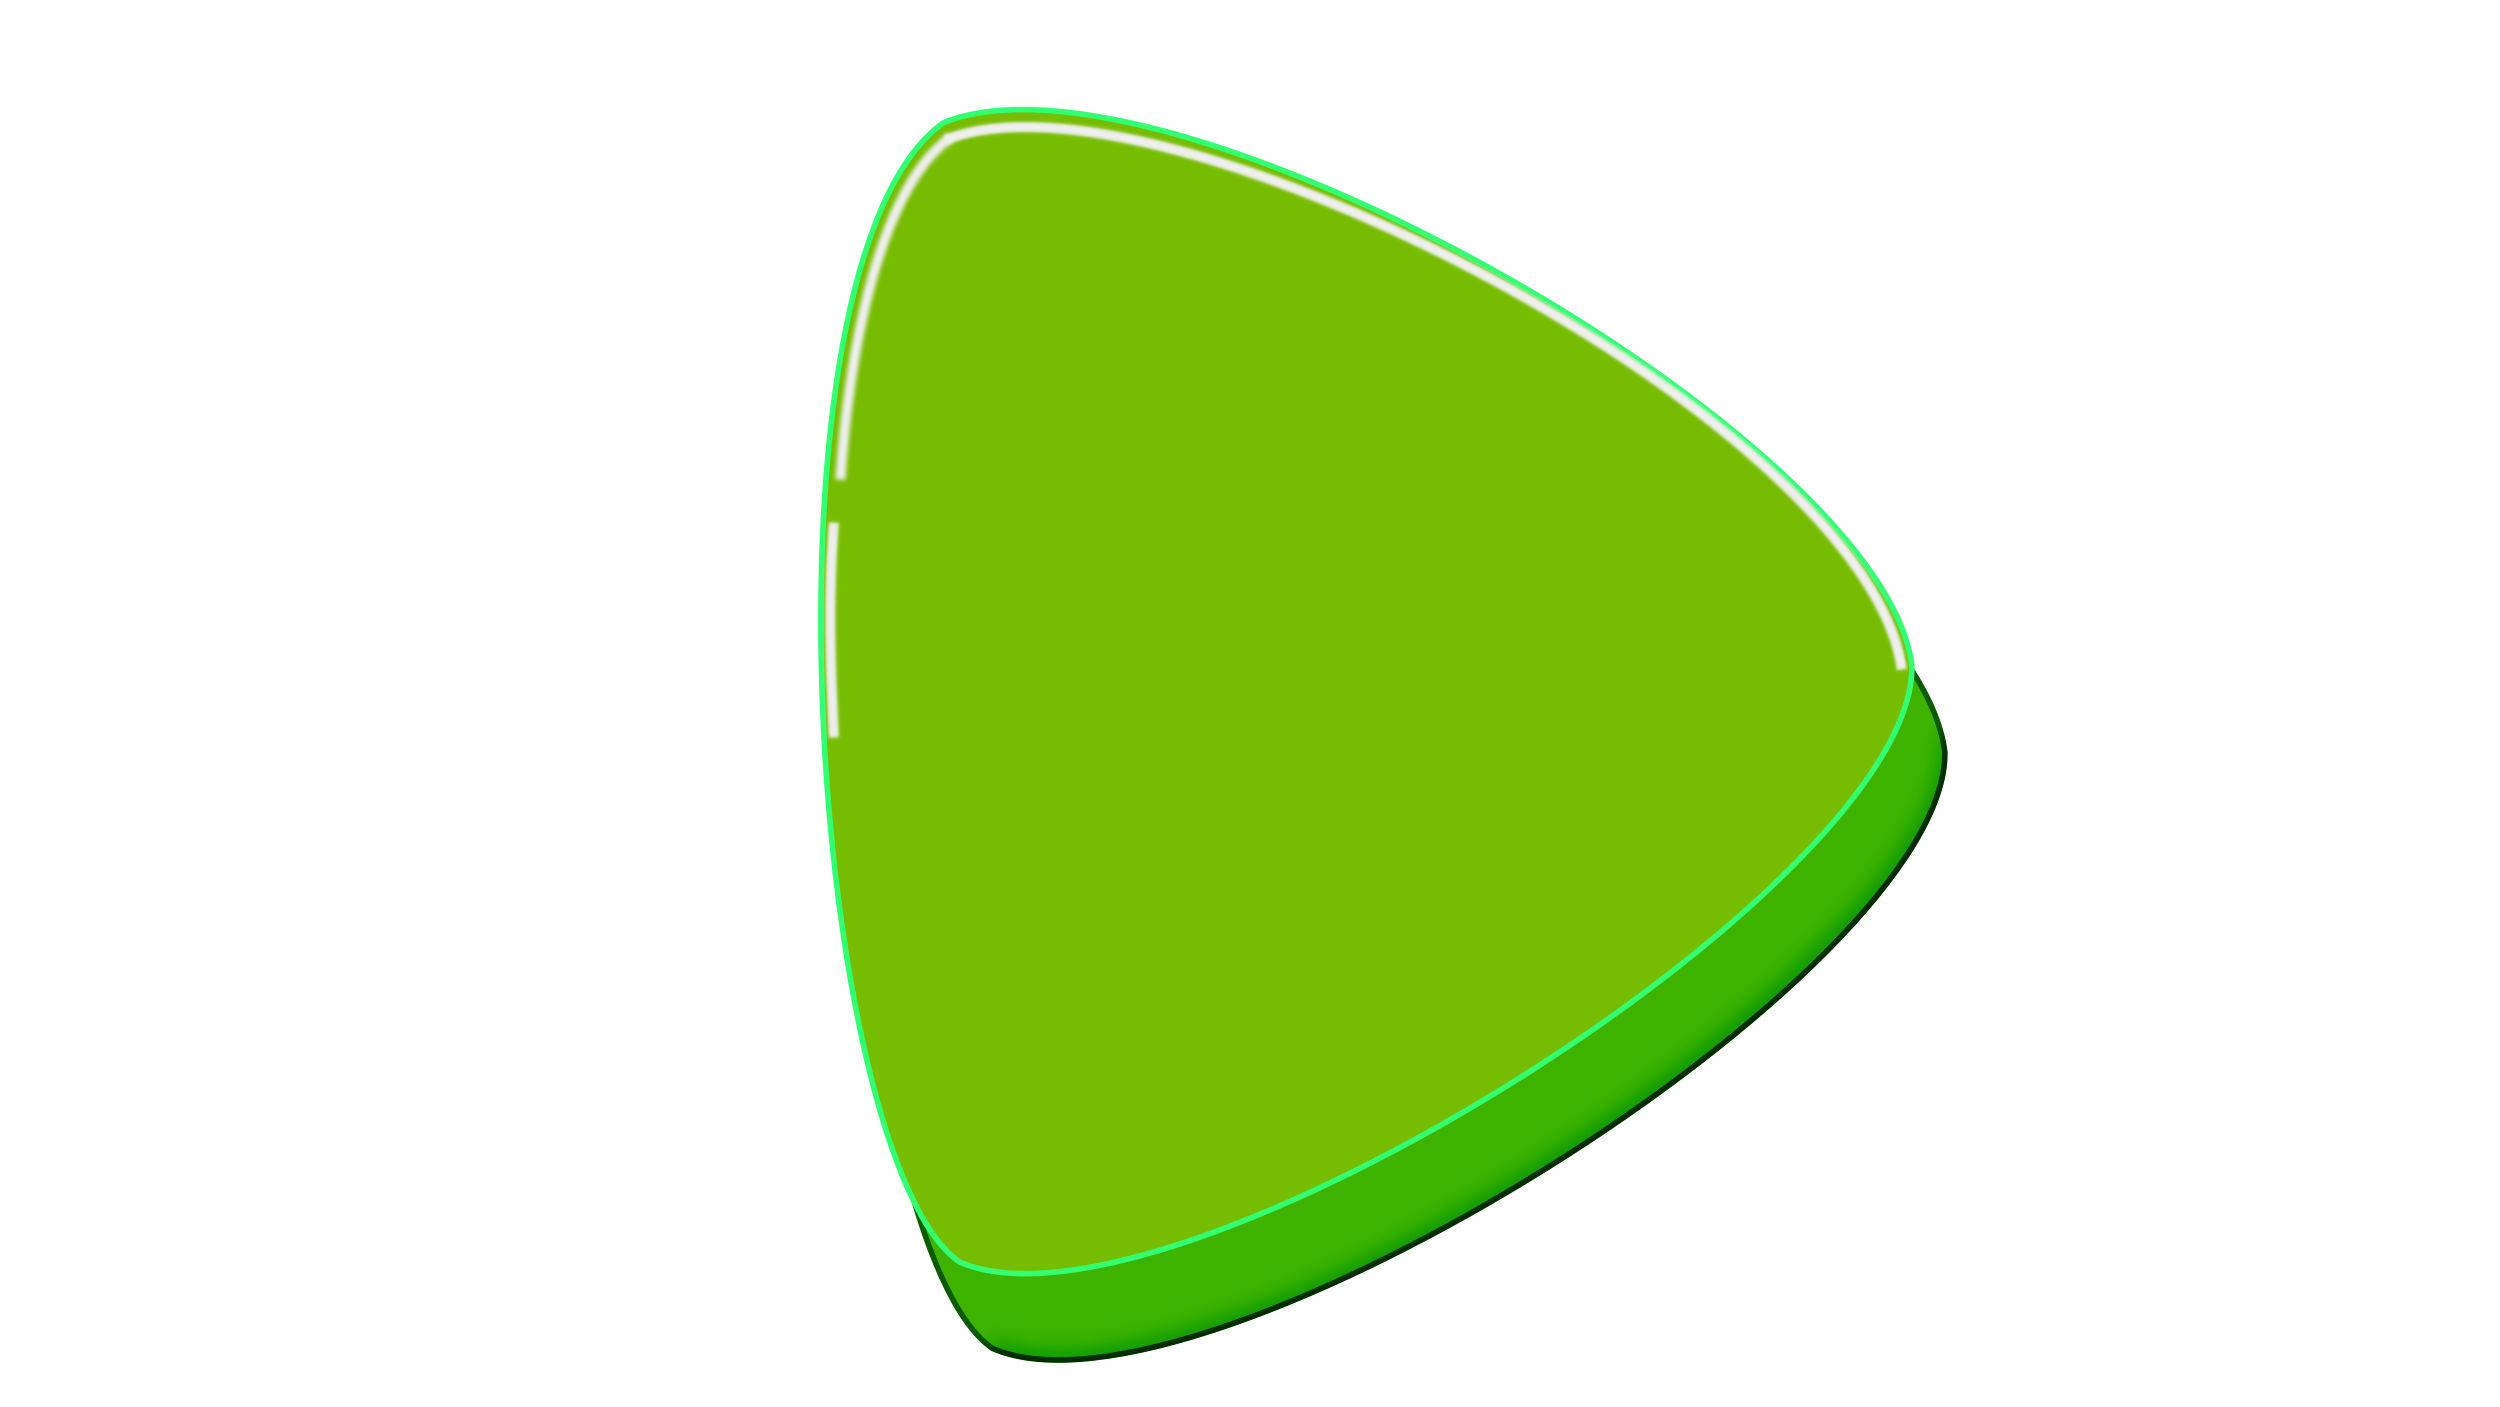
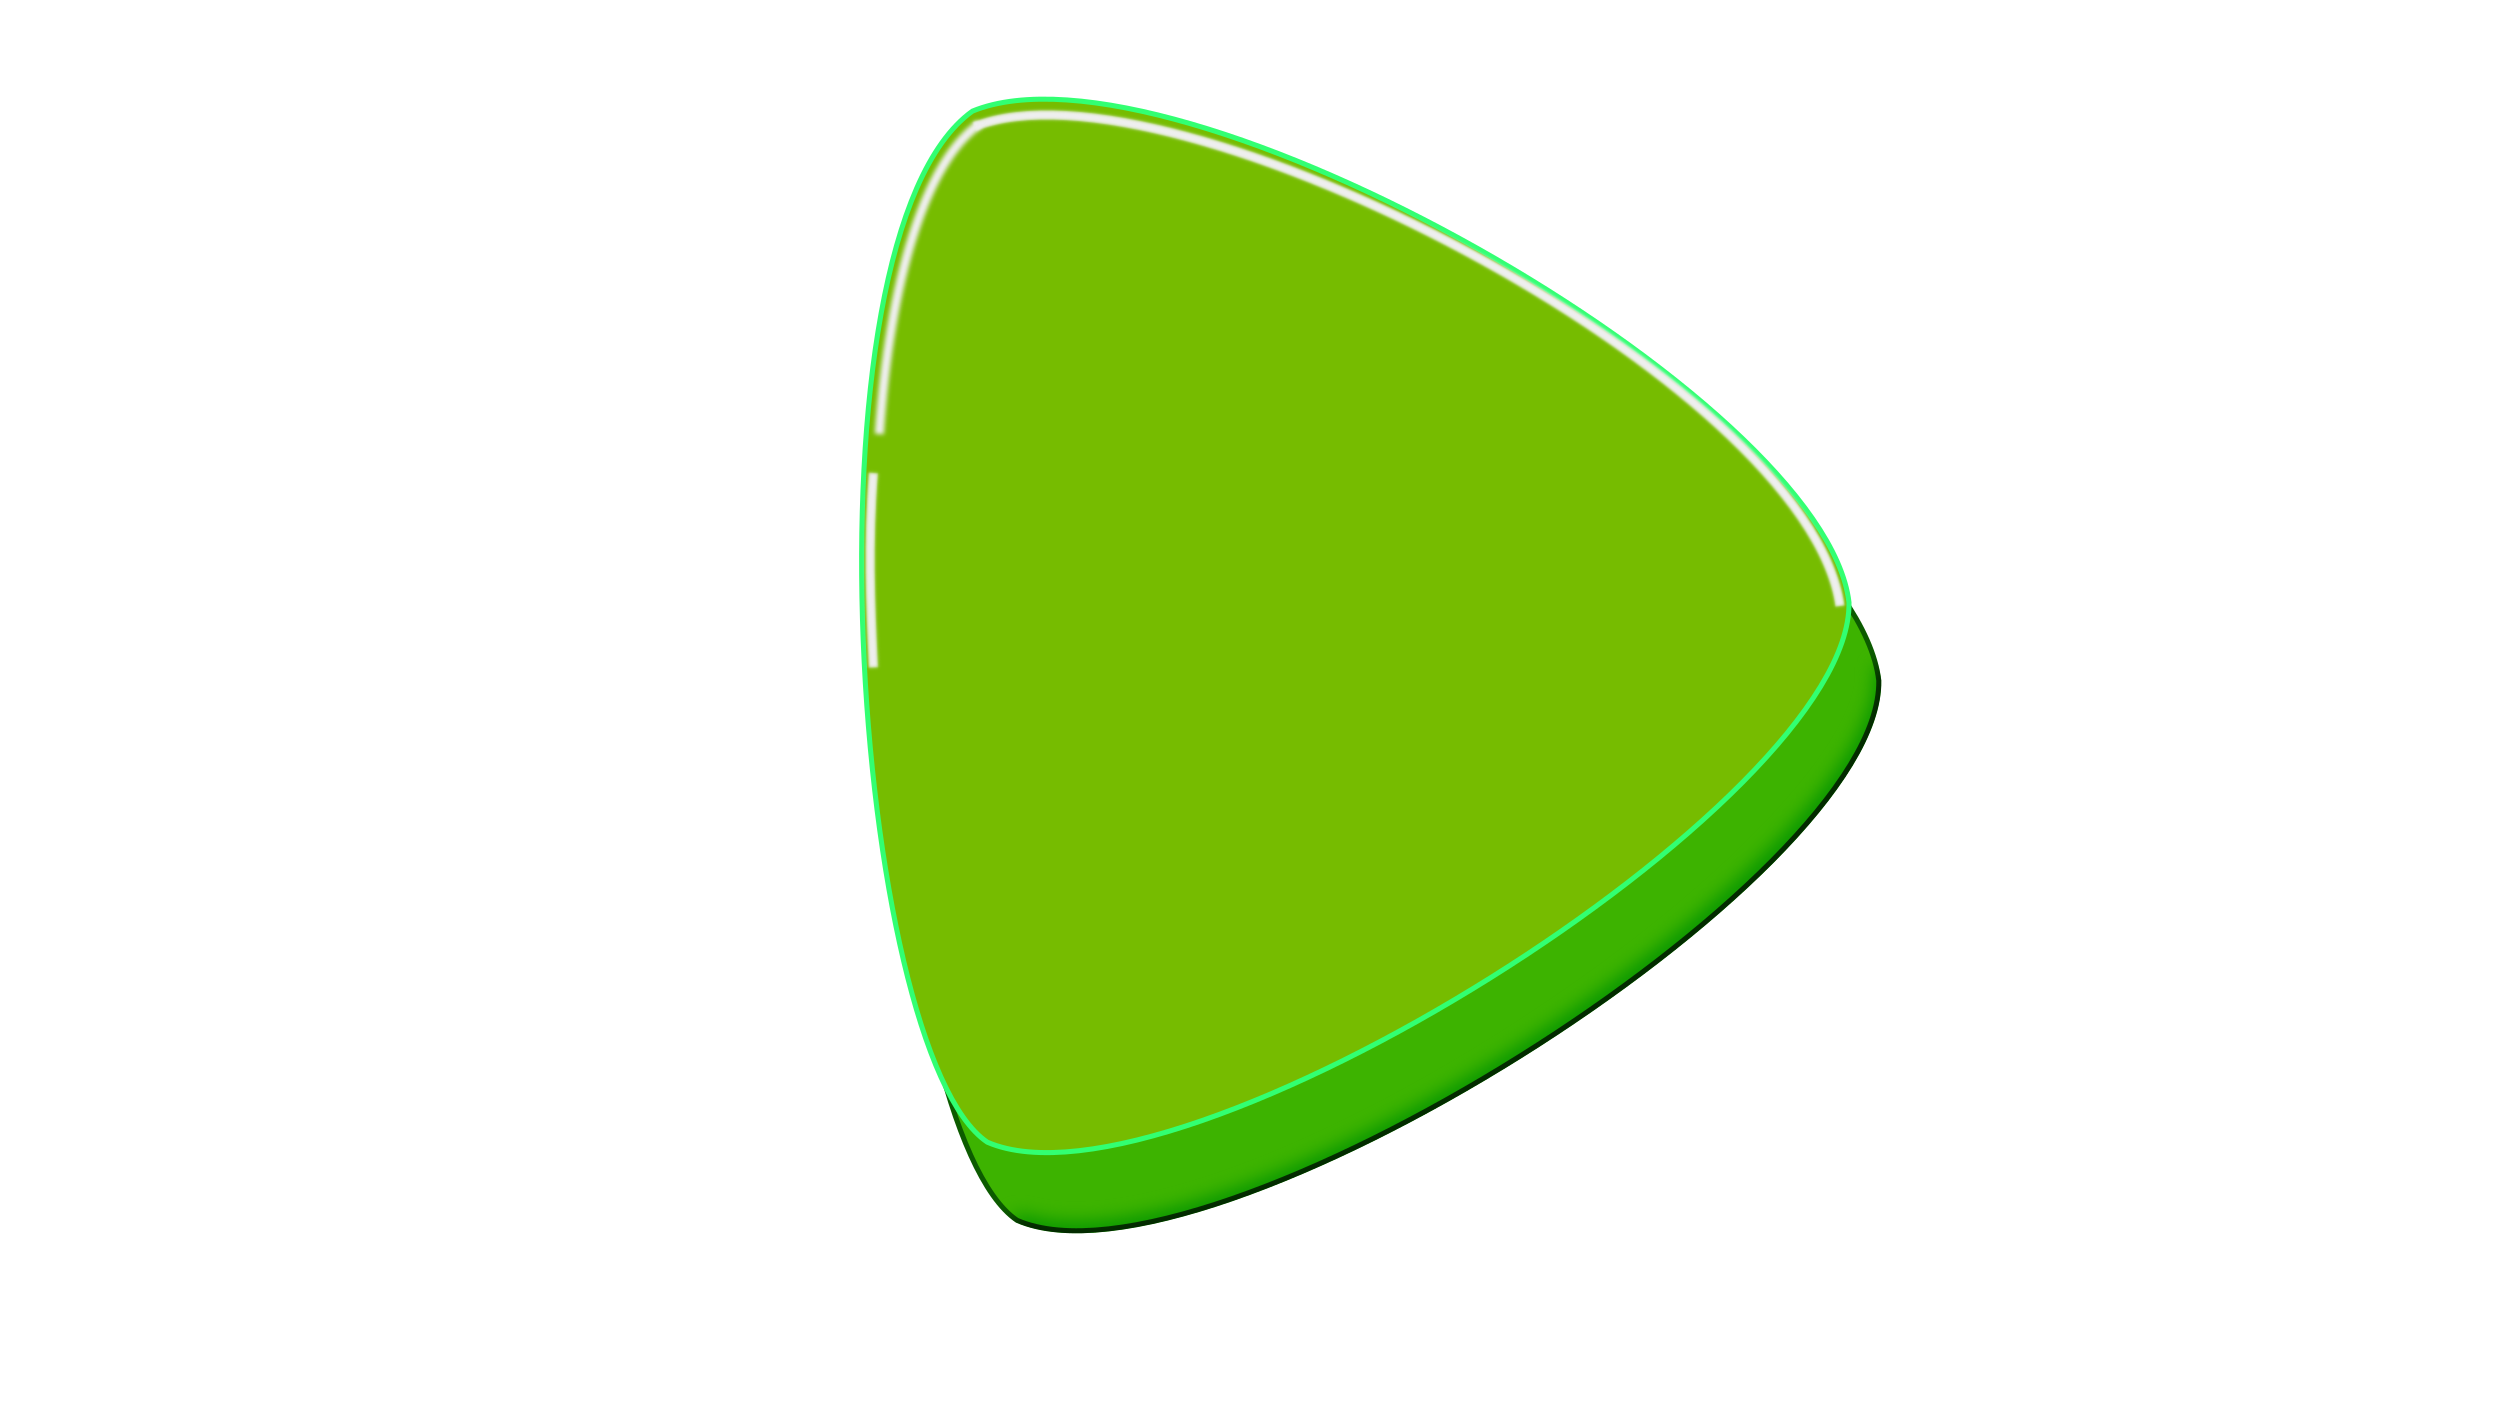
- <svg xmlns="http://www.w3.org/2000/svg" width="1280" height="720" viewBox="0 0 338.667 190.5" version="1.1" id="svg1">
+ <svg xmlns="http://www.w3.org/2000/svg" width="1280" height="720" viewBox="0 0 338.667 210.5" version="1.1" id="svg1">
  <defs id="defs1">
    <filter style="color-interpolation-filters:sRGB" id="filter1" x="-0.007" y="-0.018" width="1.017" height="1.027">
      <feGaussianBlur stdDeviation="0.253" id="feGaussianBlur1" />
    </filter>
    <filter style="color-interpolation-filters:sRGB" id="filter2" x="-0.094" y="-0.028" width="1.169" height="1.045">
      <feGaussianBlur stdDeviation="0.306" id="feGaussianBlur2" />
    </filter>
    <filter style="color-interpolation-filters:sRGB" id="filter3" x="-2.731" y="-0.024" width="6.462" height="1.047">
      <feGaussianBlur stdDeviation="0.268" id="feGaussianBlur3" />
    </filter>
    <filter style="color-interpolation-filters:sRGB" id="filter4" x="-0.029" y="-0.041" width="1.064" height="1.096">
      <feGaussianBlur stdDeviation="1.368" id="feGaussianBlur4" />
    </filter>
  </defs>
  <g id="layer1">
    <path style="fill:#3db300;fill-opacity:1;stroke:#0c5b00;stroke-width:0.757;stroke-opacity:1" d="M 132.244,28.337 C 105.708,47.377 114.436,169.145 134.473,182.671 162.798,194.962 263.988,131.702 263.456,101.883 259.82,71.004 162.46,15.913 132.244,28.337 Z" id="path2" />
    <path style="fill:#76bc00;fill-opacity:1;stroke:#32ff72;stroke-width:0.757;stroke-opacity:1" d="M 127.787,16.637 C 101.25,35.676 109.979,157.445 130.015,170.971 158.341,183.262 259.531,120.002 258.998,90.182 255.363,59.303 158.003,4.212 127.787,16.637 Z" id="path3" />
    <path style="mix-blend-mode:normal;fill:none;fill-opacity:1;stroke:#efefef;stroke-width:1.363;stroke-dasharray:none;stroke-opacity:1;filter:url(#filter1)" d="m 128.09,18.96 c 29.149,-11.715 124.904,38.009 129.555,71.755" id="path4" />
    <path style="mix-blend-mode:normal;fill:none;fill-opacity:1;stroke:#efefef;stroke-width:1.363;stroke-dasharray:none;stroke-opacity:1;filter:url(#filter2)" d="m 128.832,18.579 c -8.155,5.699 -13.395,23.398 -14.989,46.396" id="path5" />
    <path style="mix-blend-mode:normal;fill:none;fill-opacity:1;stroke:#efefef;stroke-width:1.363;stroke-dasharray:none;stroke-opacity:1;filter:url(#filter3)" d="m 112.962,70.8 c -0.805,10.617 -0.465,19.06 -10e-6,29.112" id="path6" />
    <path style="mix-blend-mode:color-burn;fill:none;stroke:#bdb3bd;stroke-width:2.646;stroke-dasharray:none;stroke-opacity:1;filter:url(#filter4)" d="m 133.963,182.911 c 32.149,12.365 134.139,-55.619 130.283,-83.175" id="path1" />
  </g>
</svg>
